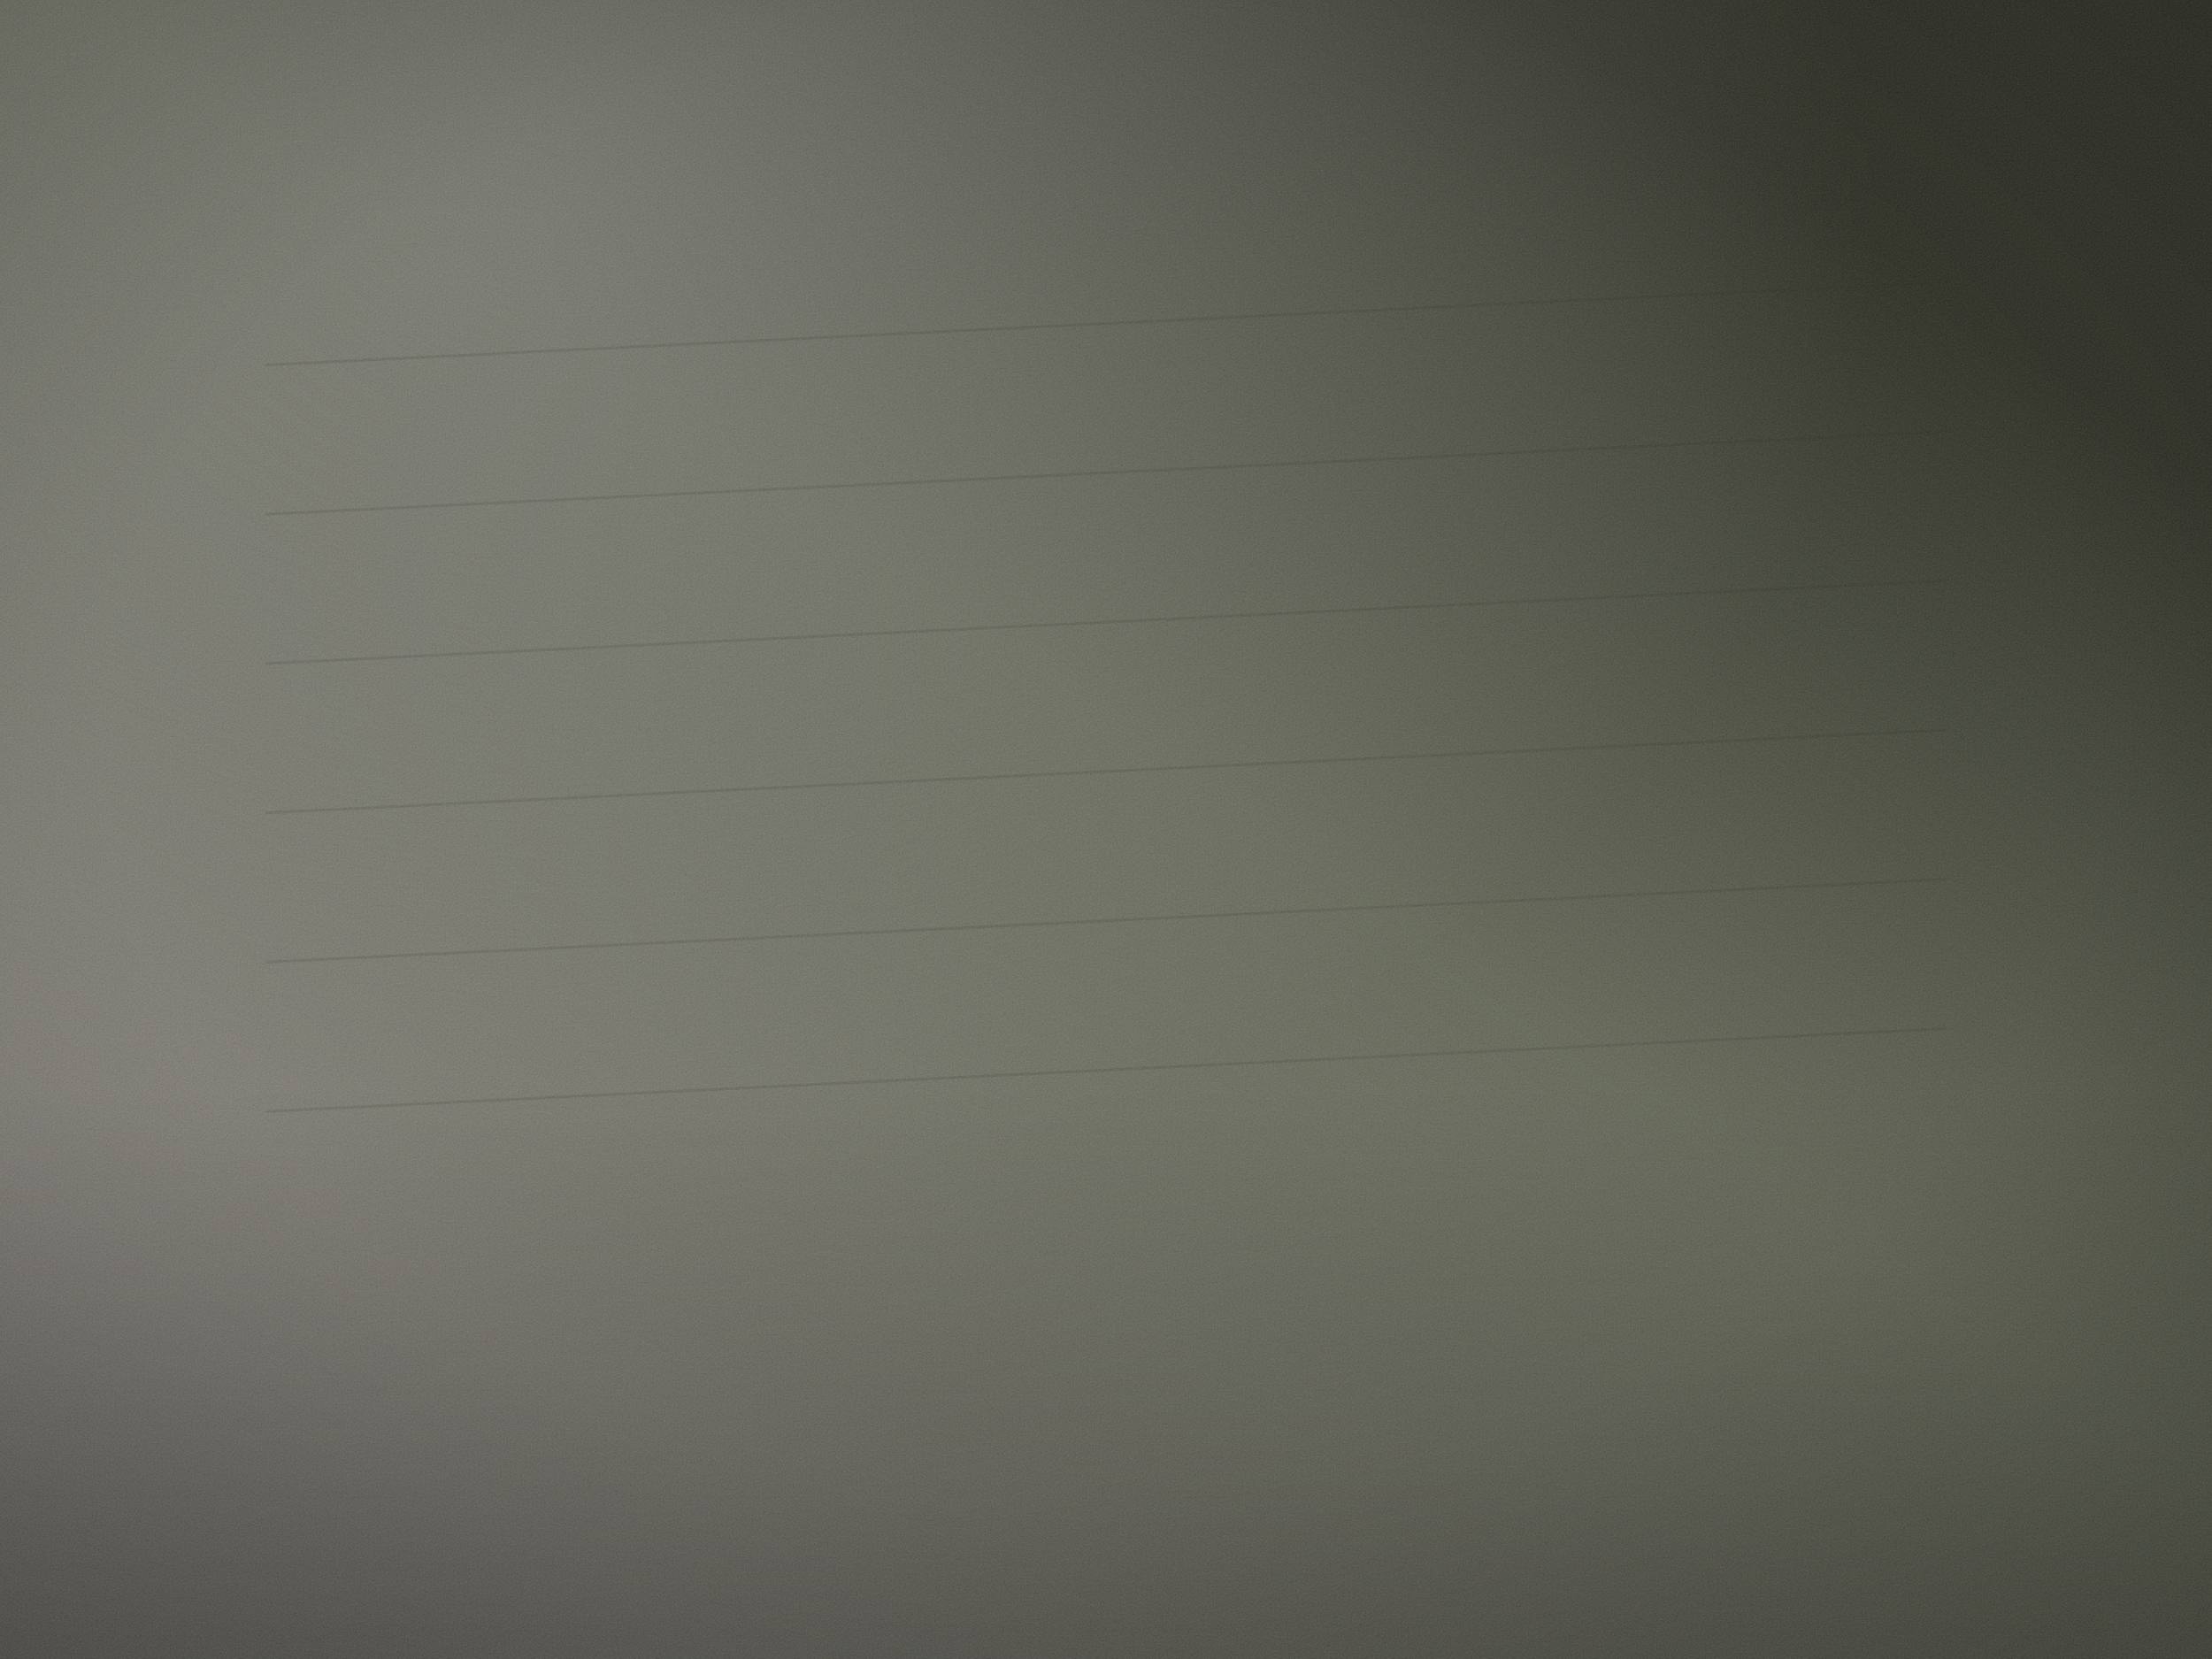
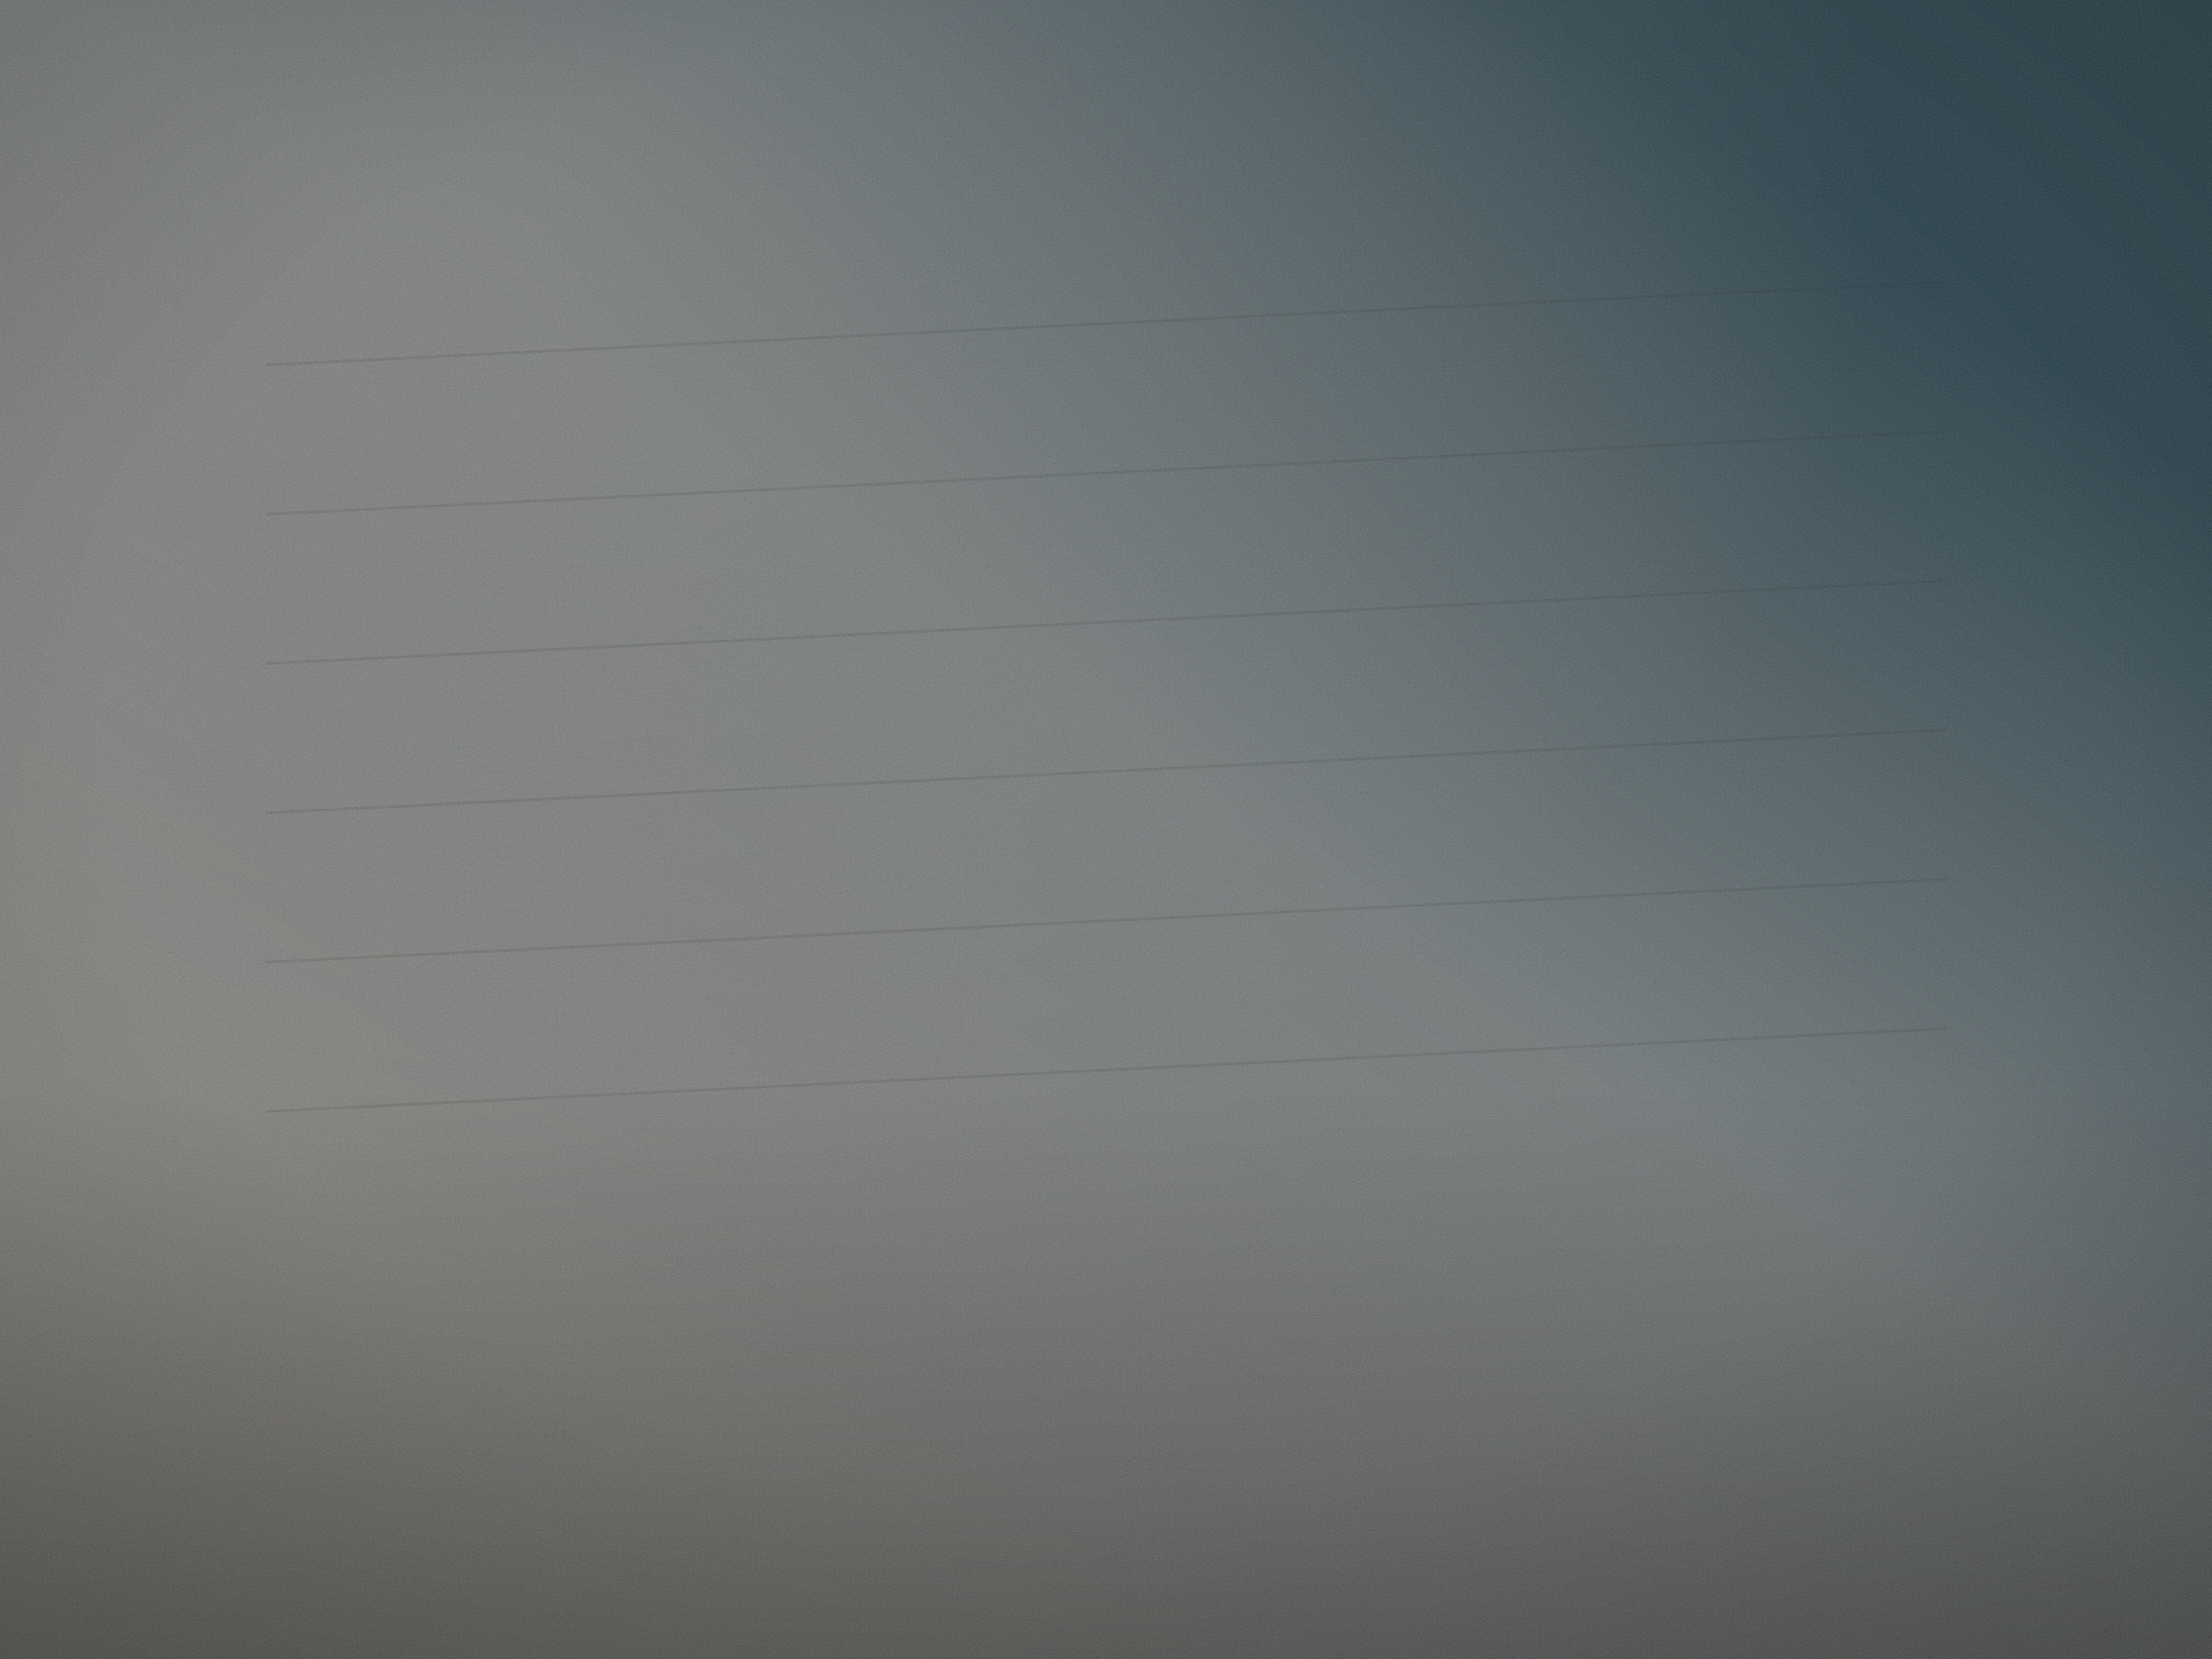
<svg xmlns="http://www.w3.org/2000/svg" width="1600" height="1200" viewBox="0 0 1600 1200" role="img" aria-label="StayHaus placeholder imagery">
  <defs>
    <linearGradient id="bg-propertythegrovehouse2" gradientTransform="rotate(313 0.5 0.5)">
-       <stop offset="0%" stop-color="#F2ECE0" />
-       <stop offset="55%" stop-color="#B8BFA0" />
-       <stop offset="100%" stop-color="#4F5340" />
+       <stop offset="0%" stop-color="#F7F3EA" />
+       <stop offset="55%" stop-color="#D5E1E3" />
+       <stop offset="100%" stop-color="#4F7A8C" />
    </linearGradient>
    <radialGradient id="glow-propertythegrovehouse2" cx="24.465%" cy="13.019%" r="60%">
      <stop offset="0%" stop-color="#FFFDF8" stop-opacity="0.55" />
      <stop offset="100%" stop-color="#FFFDF8" stop-opacity="0" />
    </radialGradient>
    <linearGradient id="floor-propertythegrovehouse2" x1="0" y1="0" x2="0" y2="1">
-       <stop offset="0%" stop-color="#26281E" stop-opacity="0" />
-       <stop offset="100%" stop-color="#26281E" stop-opacity="0.4" />
+       <stop offset="0%" stop-color="#2E2F2C" stop-opacity="0" />
+       <stop offset="100%" stop-color="#2E2F2C" stop-opacity="0.4" />
    </linearGradient>
    <radialGradient id="vig-propertythegrovehouse2" cx="50%" cy="45%" r="75%">
      <stop offset="60%" stop-color="#000000" stop-opacity="0" />
      <stop offset="100%" stop-color="#000000" stop-opacity="0.18" />
    </radialGradient>
    <filter id="grain-propertythegrovehouse2">
      <feTurbulence type="fractalNoise" baseFrequency="0.85" numOctaves="2" stitchTiles="stitch" result="noise" />
      <feColorMatrix in="noise" type="saturate" values="0" />
      <feComponentTransfer>
        <feFuncA type="linear" slope="0.05" />
      </feComponentTransfer>
      <feComposite operator="over" in2="SourceGraphic" />
    </filter>
  </defs>
  <rect width="1600" height="1200" fill="url(#bg-propertythegrovehouse2)" />
  <rect width="1600" height="1200" fill="url(#glow-propertythegrovehouse2)" />
-   <g opacity="0.13" stroke="#3A3D2E" stroke-width="2">
+   <g opacity="0.13" stroke="#4A4B48" stroke-width="2">
    <line x1="192" y1="264" x2="1408" y2="204" />
    <line x1="192" y1="372" x2="1408" y2="312" />
    <line x1="192" y1="480" x2="1408" y2="420" />
    <line x1="192" y1="588" x2="1408" y2="528" />
    <line x1="192" y1="696" x2="1408" y2="636" />
    <line x1="192" y1="804" x2="1408" y2="744" />
  </g>
  <rect y="790.056" width="1600" height="409.944" fill="url(#floor-propertythegrovehouse2)" />
  <rect width="1600" height="1200" fill="url(#vig-propertythegrovehouse2)" />
  <rect width="1600" height="1200" filter="url(#grain-propertythegrovehouse2)" opacity="0.5" />
</svg>
